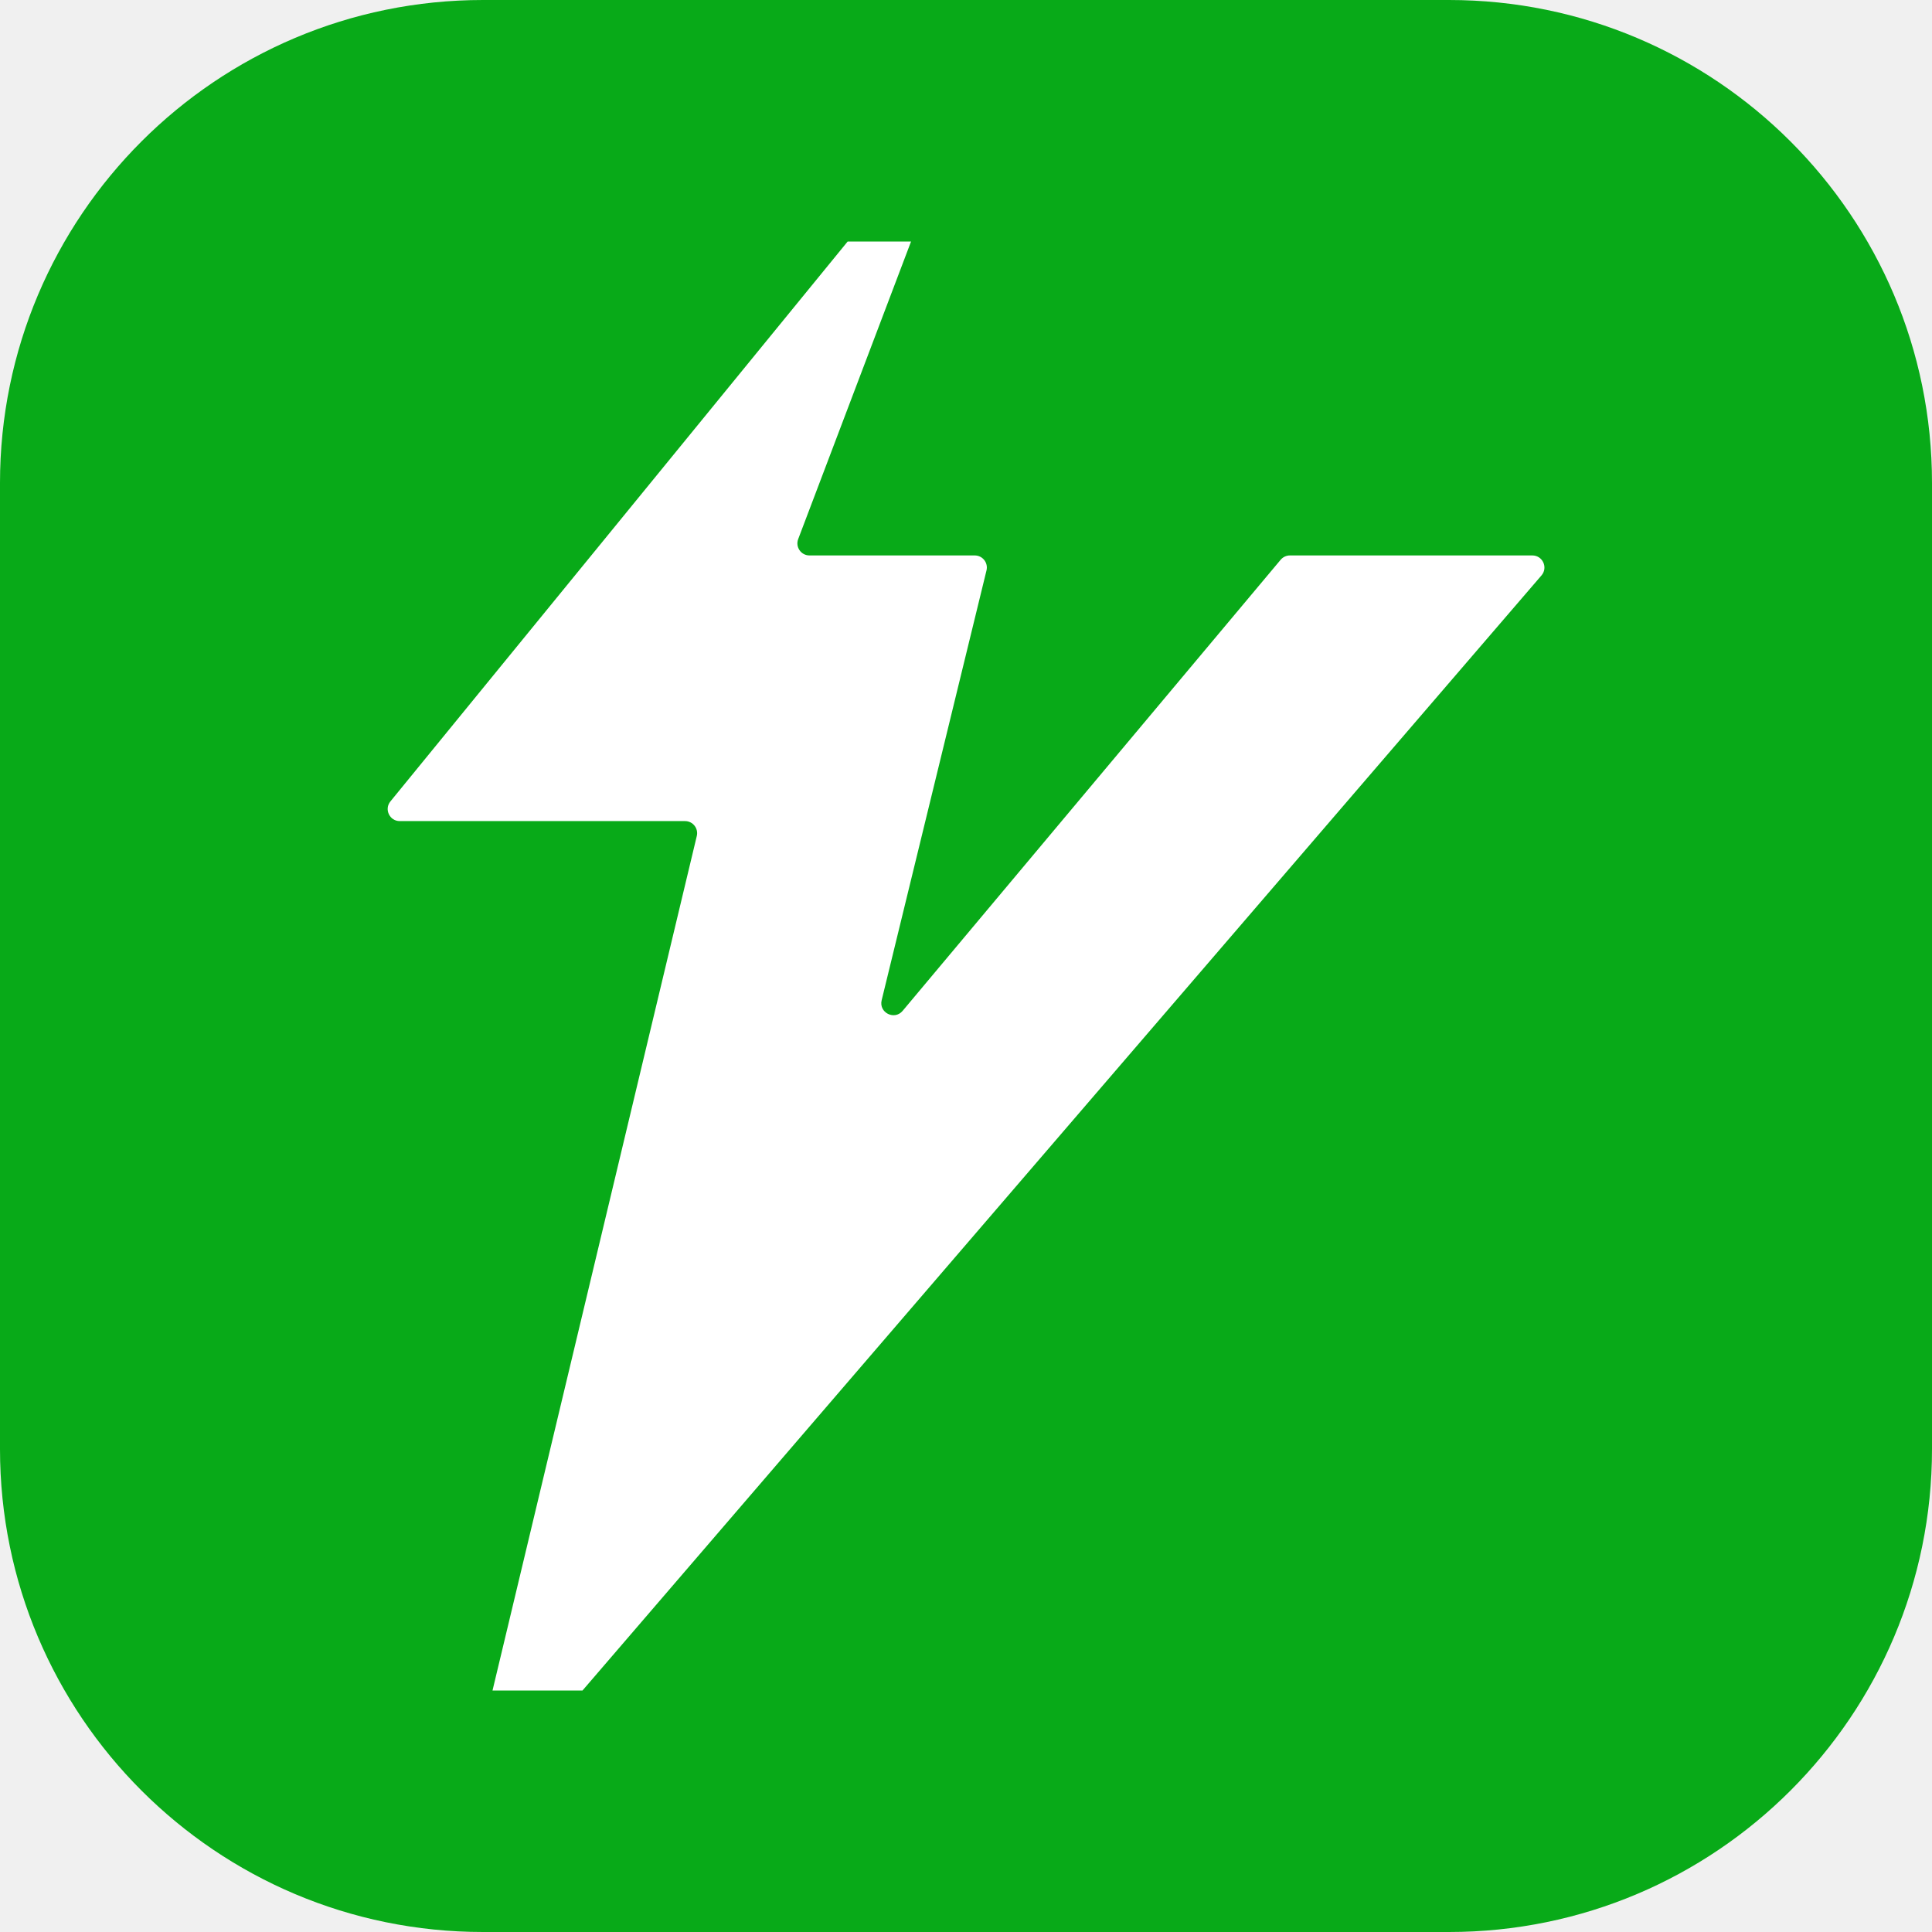
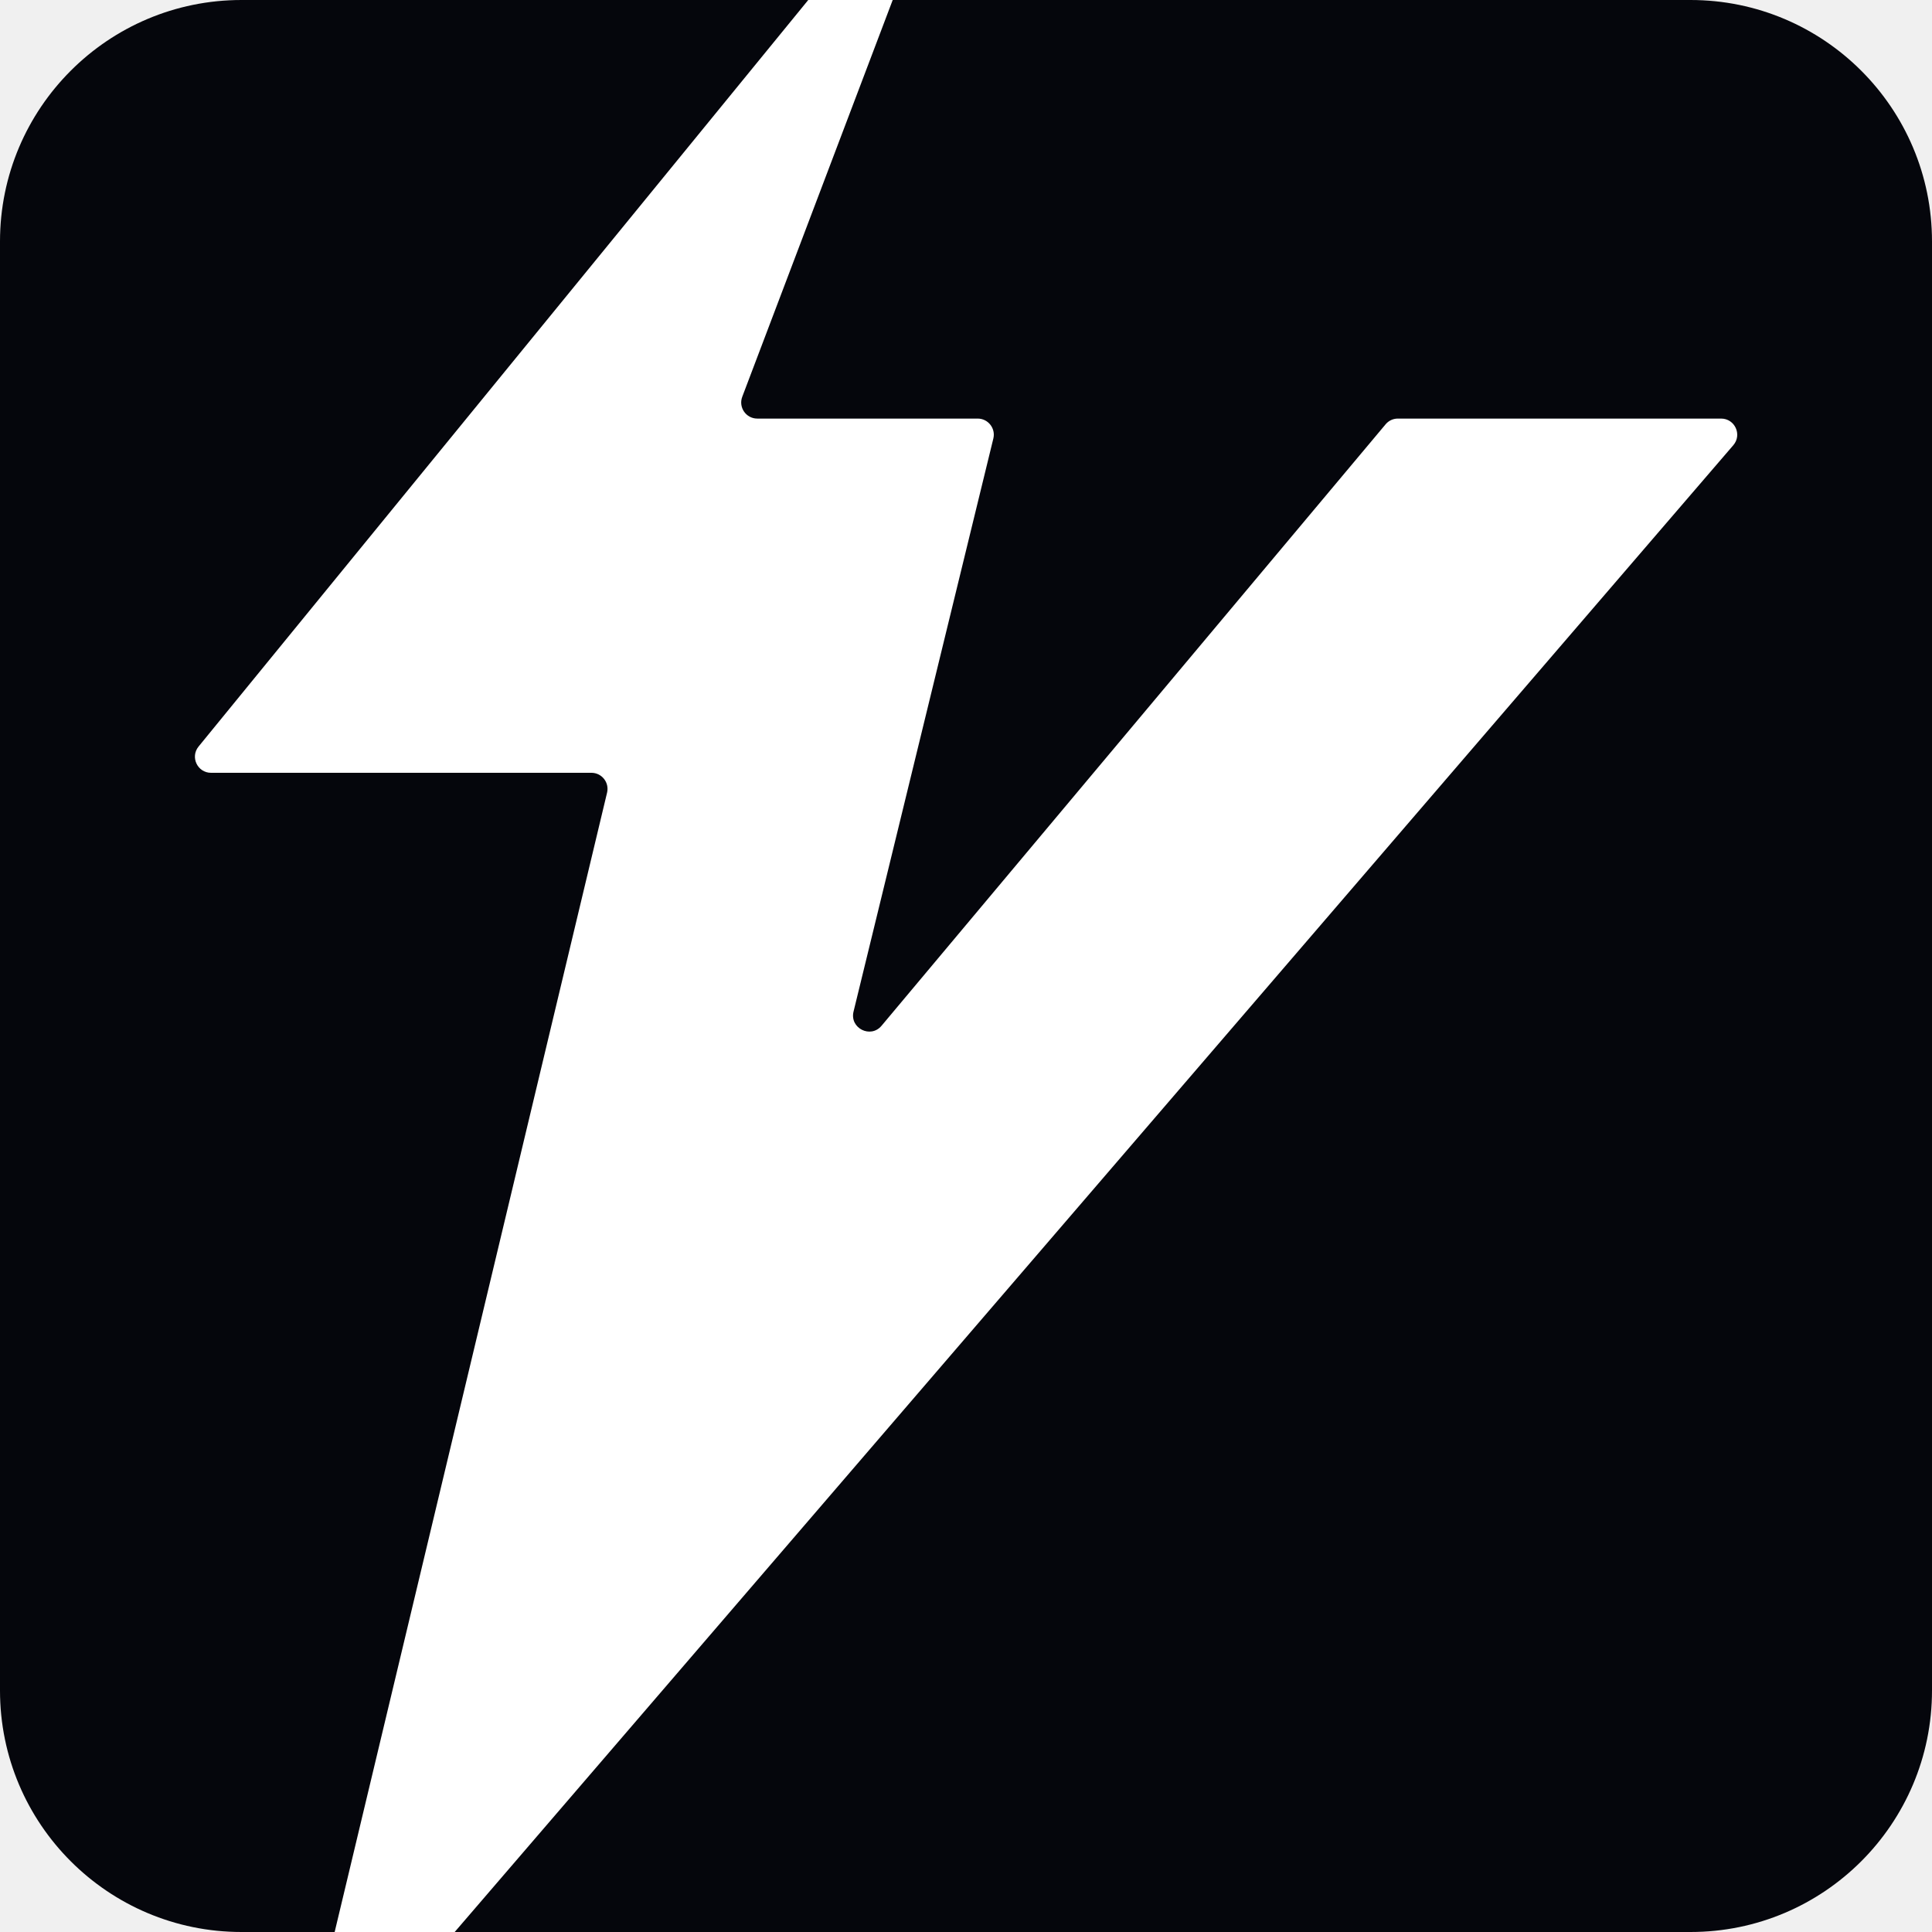
- <svg xmlns="http://www.w3.org/2000/svg" width="256" height="256" viewBox="0 0 256 256" fill="none">
-   <path d="M0 64C0 28.654 28.654 0 64 0H192C227.346 0 256 28.654 256 64V192C256 227.346 227.346 256 192 256H64C28.654 256 0 227.346 0 192V64Z" fill="#08AA18" />
-   <g clip-path="url(#clip0_354_3823)">
-     <path d="M32 62.968C32 45.865 45.865 32 62.968 32H193.032C210.135 32 224 45.865 224 62.968V193.032C224 210.135 210.135 224 193.032 224H62.968C45.865 224 32 210.135 32 193.032V62.968Z" fill="#08AA18" />
-     <path d="M105.764 71.433C105.367 72.479 106.14 73.599 107.259 73.599H129.162C130.199 73.599 130.962 74.571 130.717 75.579L116.825 132.535C116.424 134.18 118.518 135.239 119.606 133.941L169.692 74.172C169.996 73.81 170.446 73.599 170.919 73.599H203.043C204.411 73.599 205.148 75.207 204.256 76.244L77.185 224H65.261L92.329 110.773C92.569 109.767 91.807 108.8 90.773 108.799H52.972C51.623 108.799 50.88 107.233 51.734 106.188L112.32 32H120.719L105.764 71.433Z" fill="white" />
-   </g>
-   <defs>
-     <clipPath id="clip0_354_3823">
-       <rect width="192" height="192" fill="white" transform="translate(32 32)" />
-     </clipPath>
-   </defs>
+ <svg xmlns="http://www.w3.org/2000/svg" width="32" height="32" viewBox="0 0 32 32" fill="none">
+   <rect width="32" height="32" rx="4" fill="#05060C" />
+   <path d="M12.294 6.572C12.228 6.747 12.357 6.933 12.543 6.933H16.194C16.366 6.933 16.494 7.095 16.453 7.263L14.137 16.756C14.071 17.03 14.42 17.206 14.601 16.99L22.949 7.029C22.999 6.968 23.074 6.933 23.153 6.933H28.507C28.735 6.933 28.858 7.201 28.709 7.374L7.531 32H5.543L10.055 13.129C10.095 12.961 9.968 12.8 9.796 12.8H3.495C3.271 12.8 3.147 12.539 3.289 12.365L13.387 0H14.786L12.294 6.572Z" fill="white" />
</svg>
